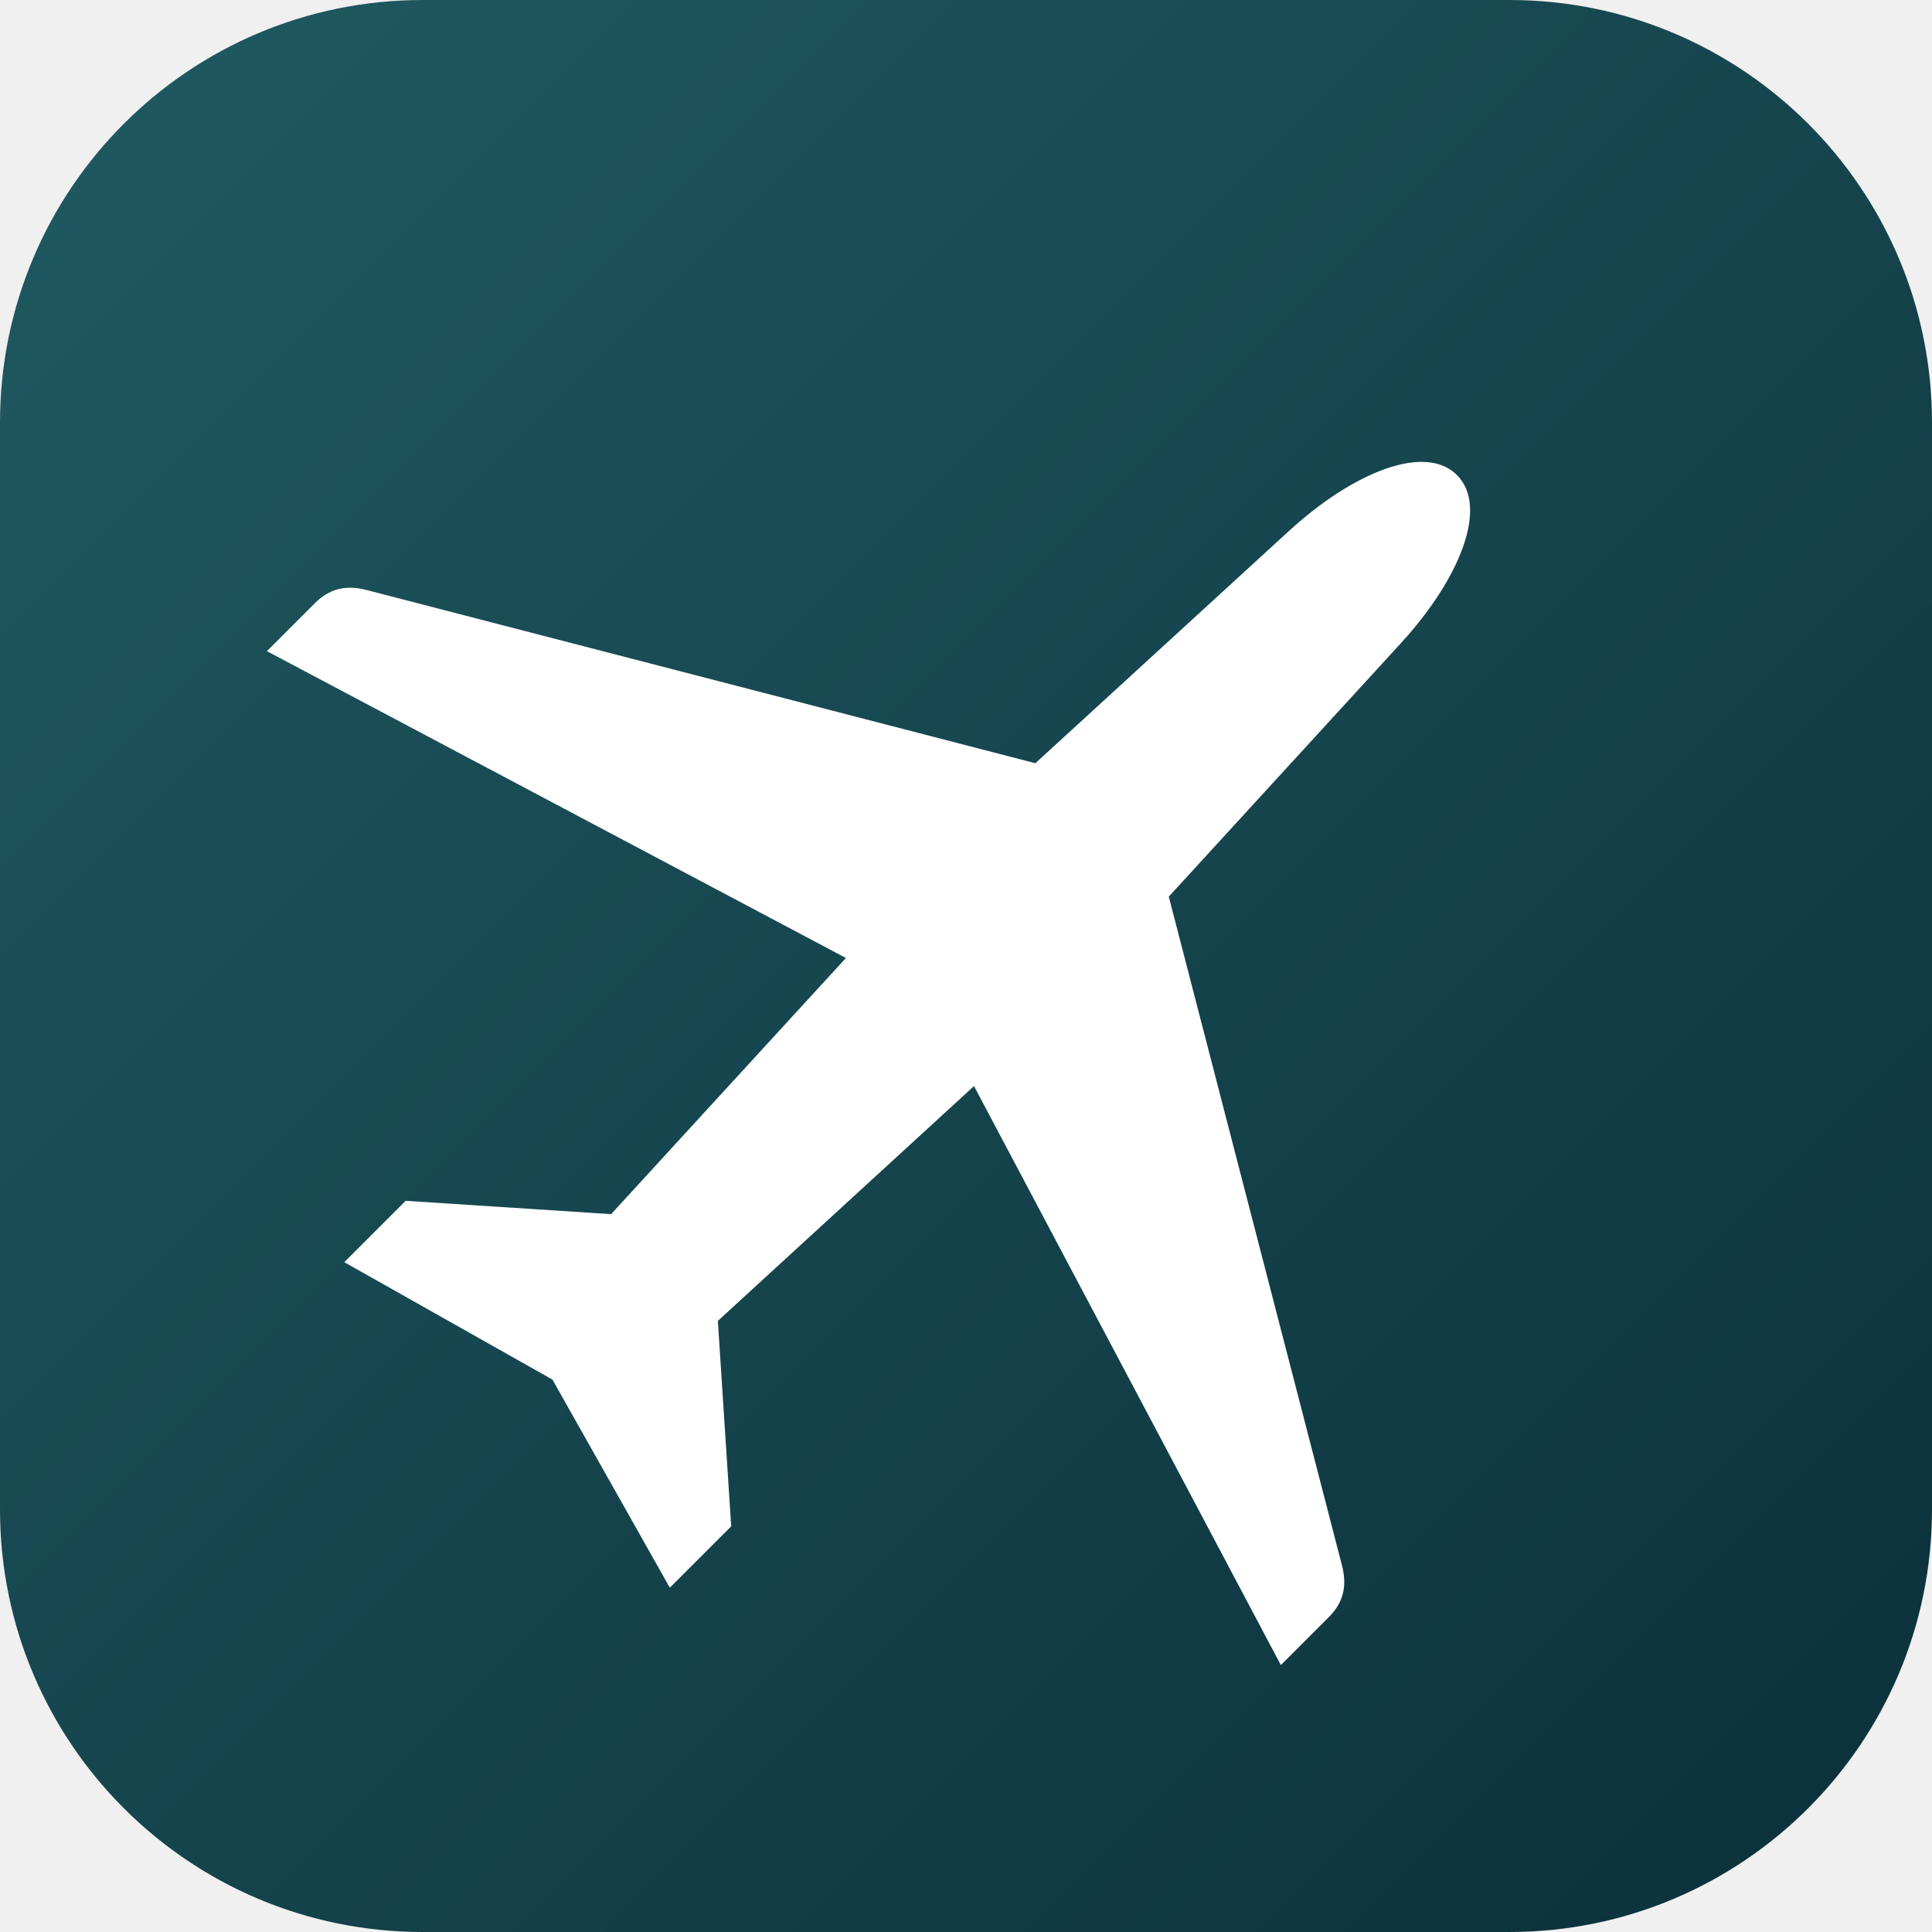
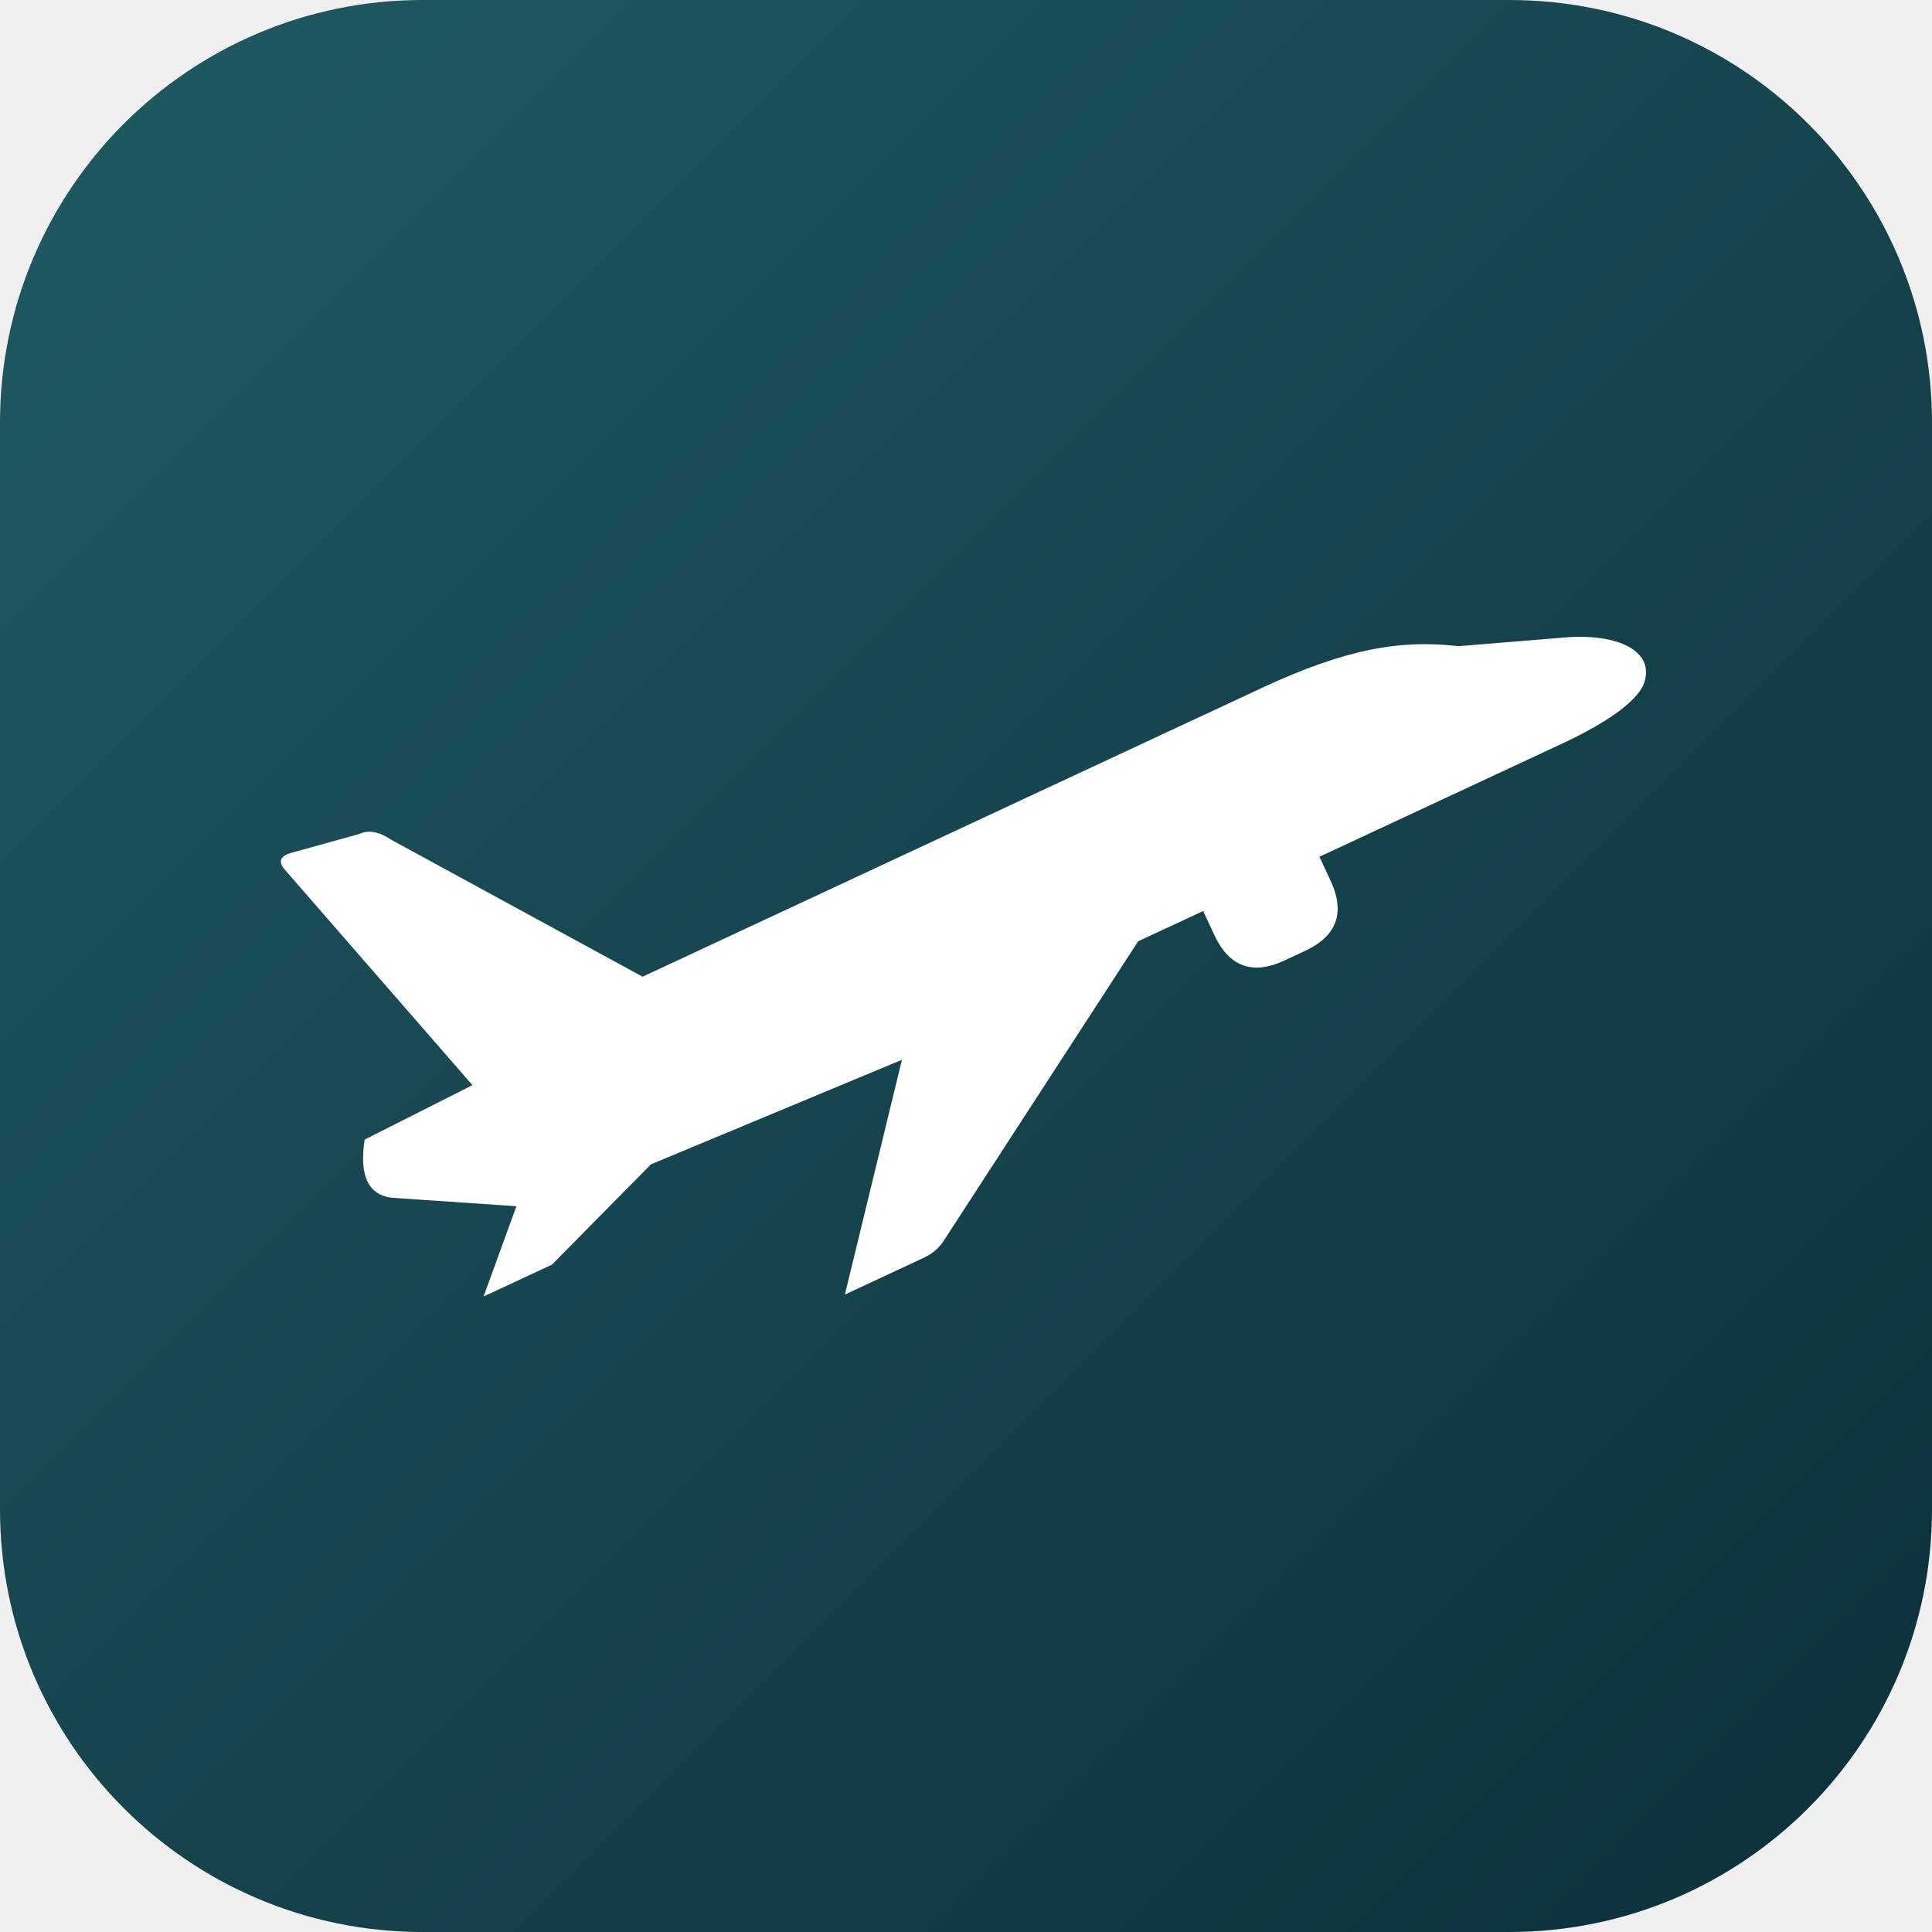
<svg xmlns="http://www.w3.org/2000/svg" viewBox="0 0 512 512">
  <defs>
    <linearGradient id="teal" x1="0" y1="0" x2="1" y2="1">
      <stop stop-color="#205a62" />
      <stop offset="1" stop-color="#0b303a" />
    </linearGradient>
  </defs>
  <rect width="512" height="512" rx="112" fill="url(#teal)" />
-   <path transform="rotate(45 256 256)" fill="#fff" d="M256 72c-12 0-20 19-21 42l-4 91-158 93c-5 3-7 7-7 12v18l166-51 4 92-41 36v23l61-17 61 17v-23l-41-36 4-92 166 51v-18c0-5-2-9-7-12l-158-93-4-91c-1-23-9-42-21-42Z" />
+   <g transform="translate(6 -30) rotate(-25 256 256)" fill="#fff">
+     <path d="M74 255l32-1-21-73q-1-4 4-3l18 3q4 0 7 5l45 61h181c25 0 39 4 52 12l27 10c13 5 19 13 14 19-3 4-13 6-27 6H282l-80 50q-3 2-7 2h-23l40-50-72-3-35 13H85l18-18-29-16q-8-5 0-17Z" />
+     <path d="M301 291h34v10q0 14-14 14h-6q-14 0-14-14Z" />
+   </g>
</svg>
